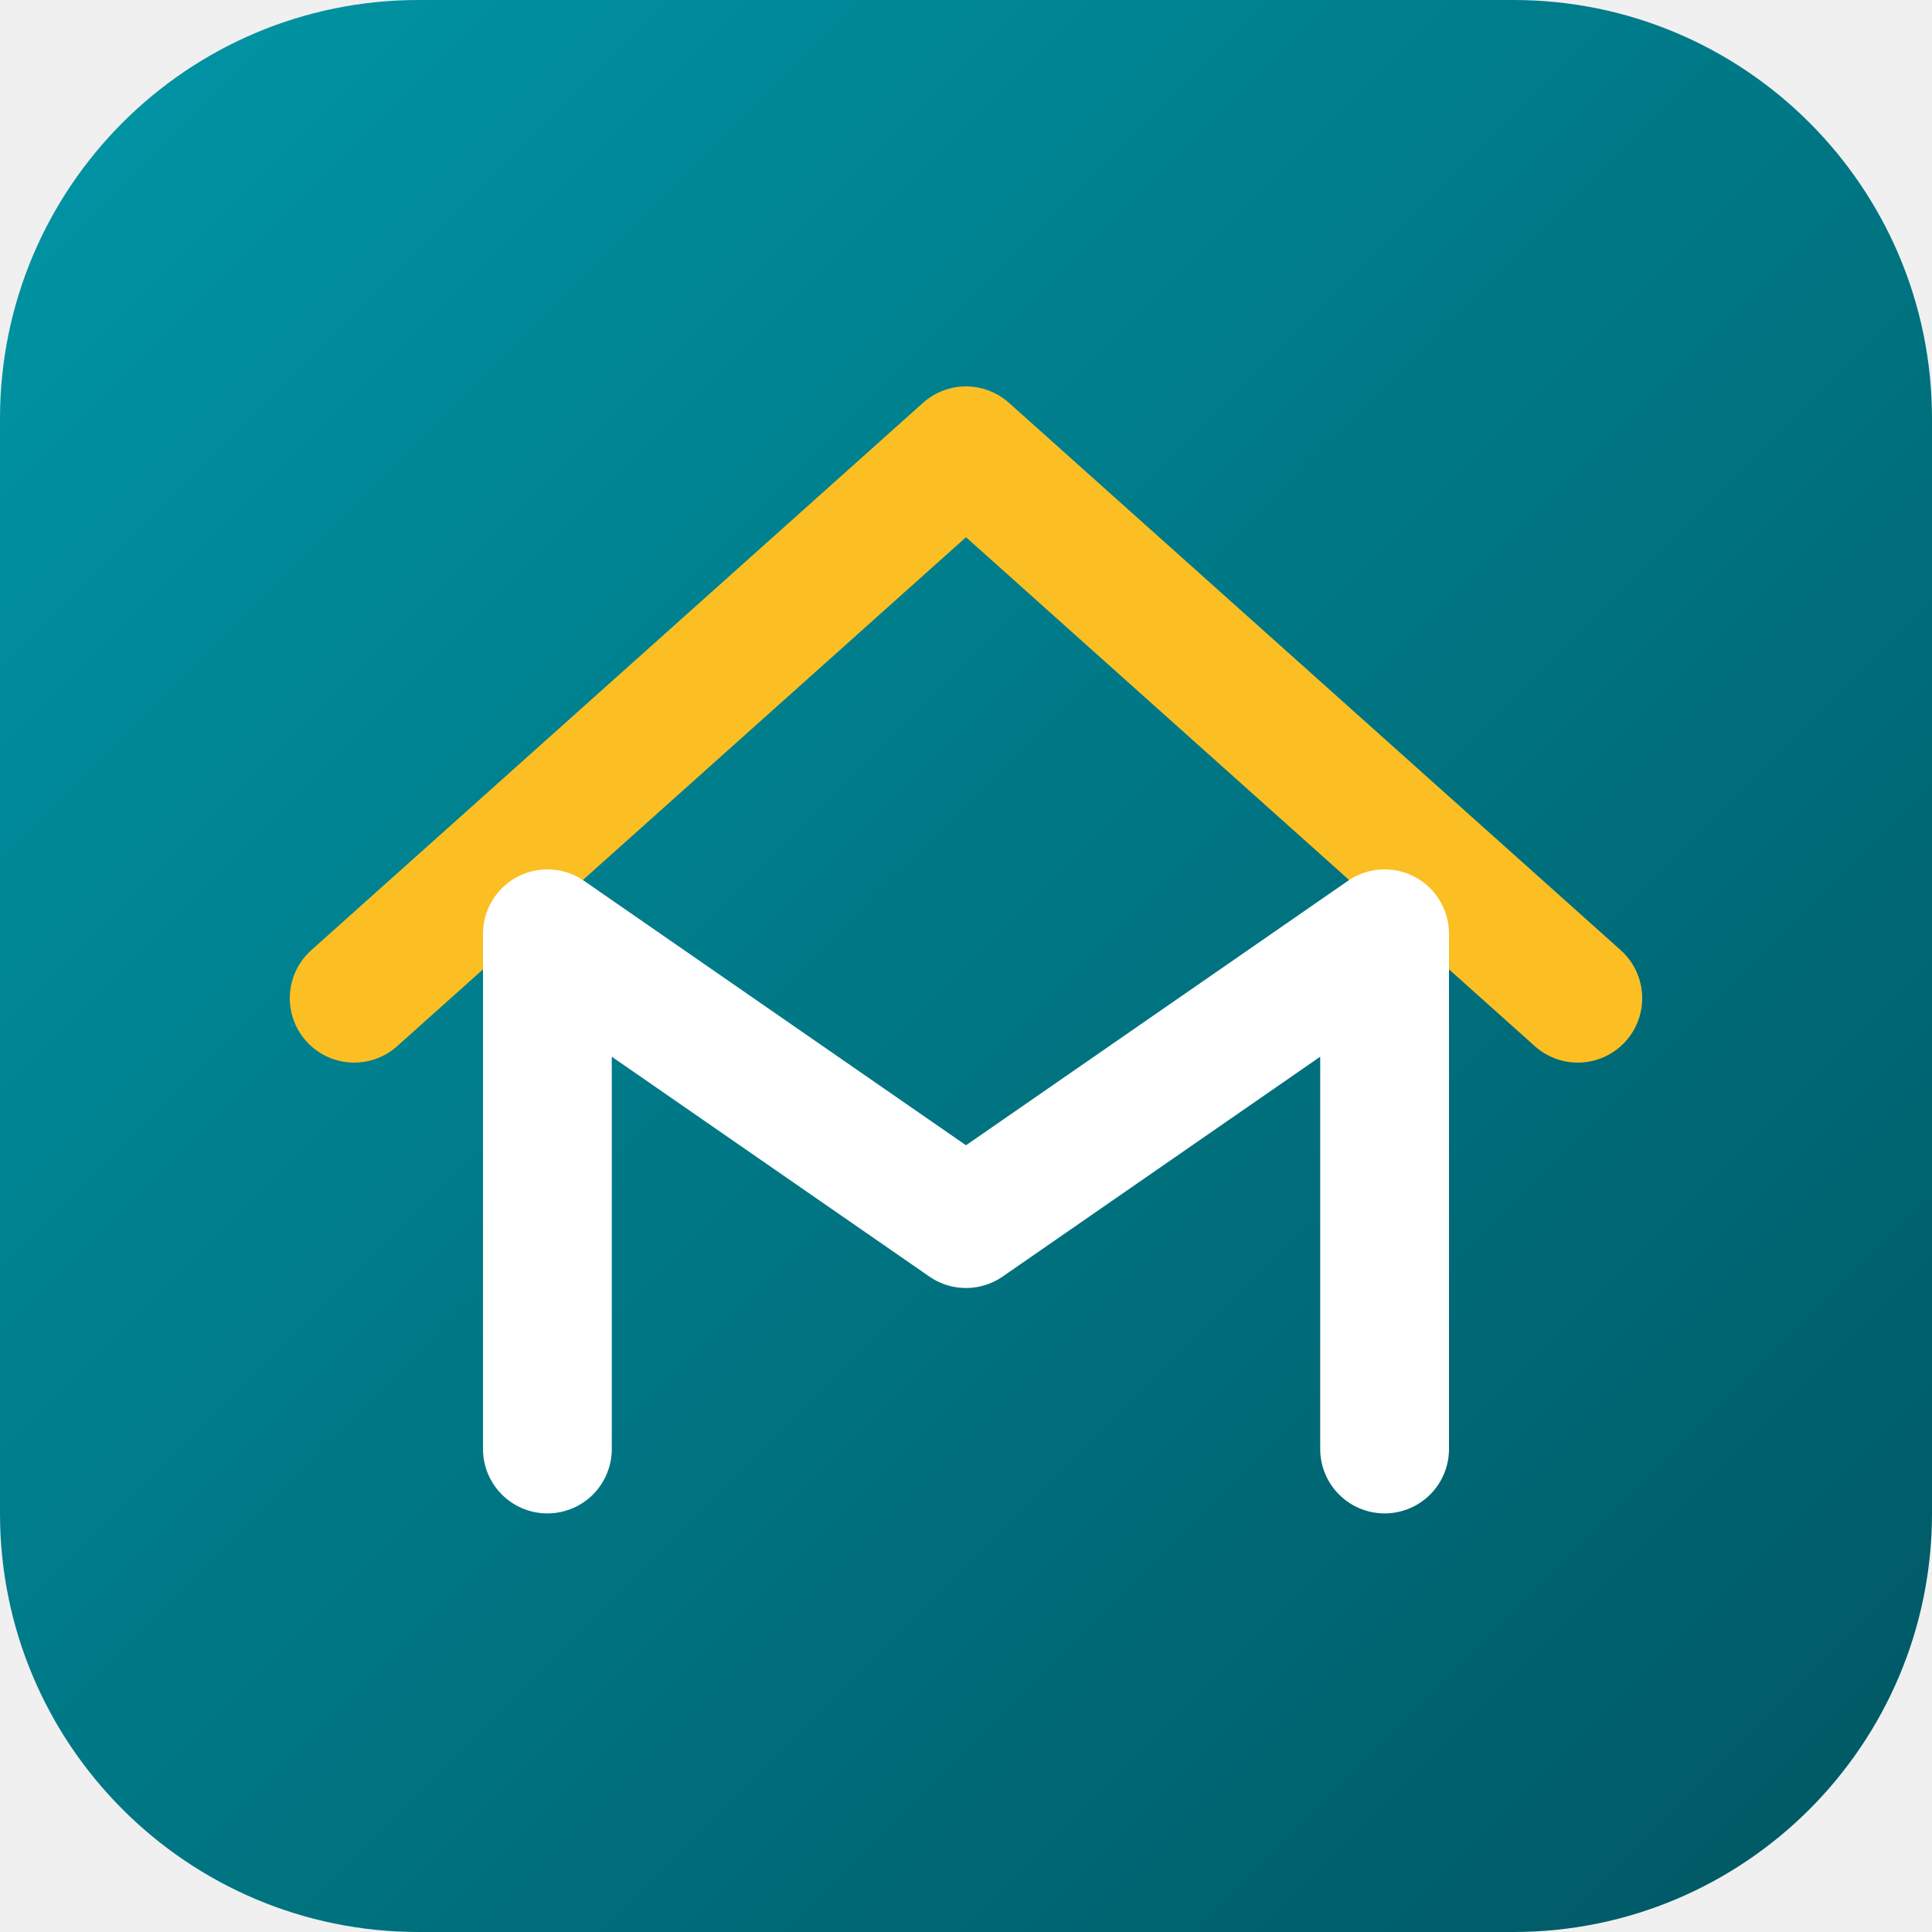
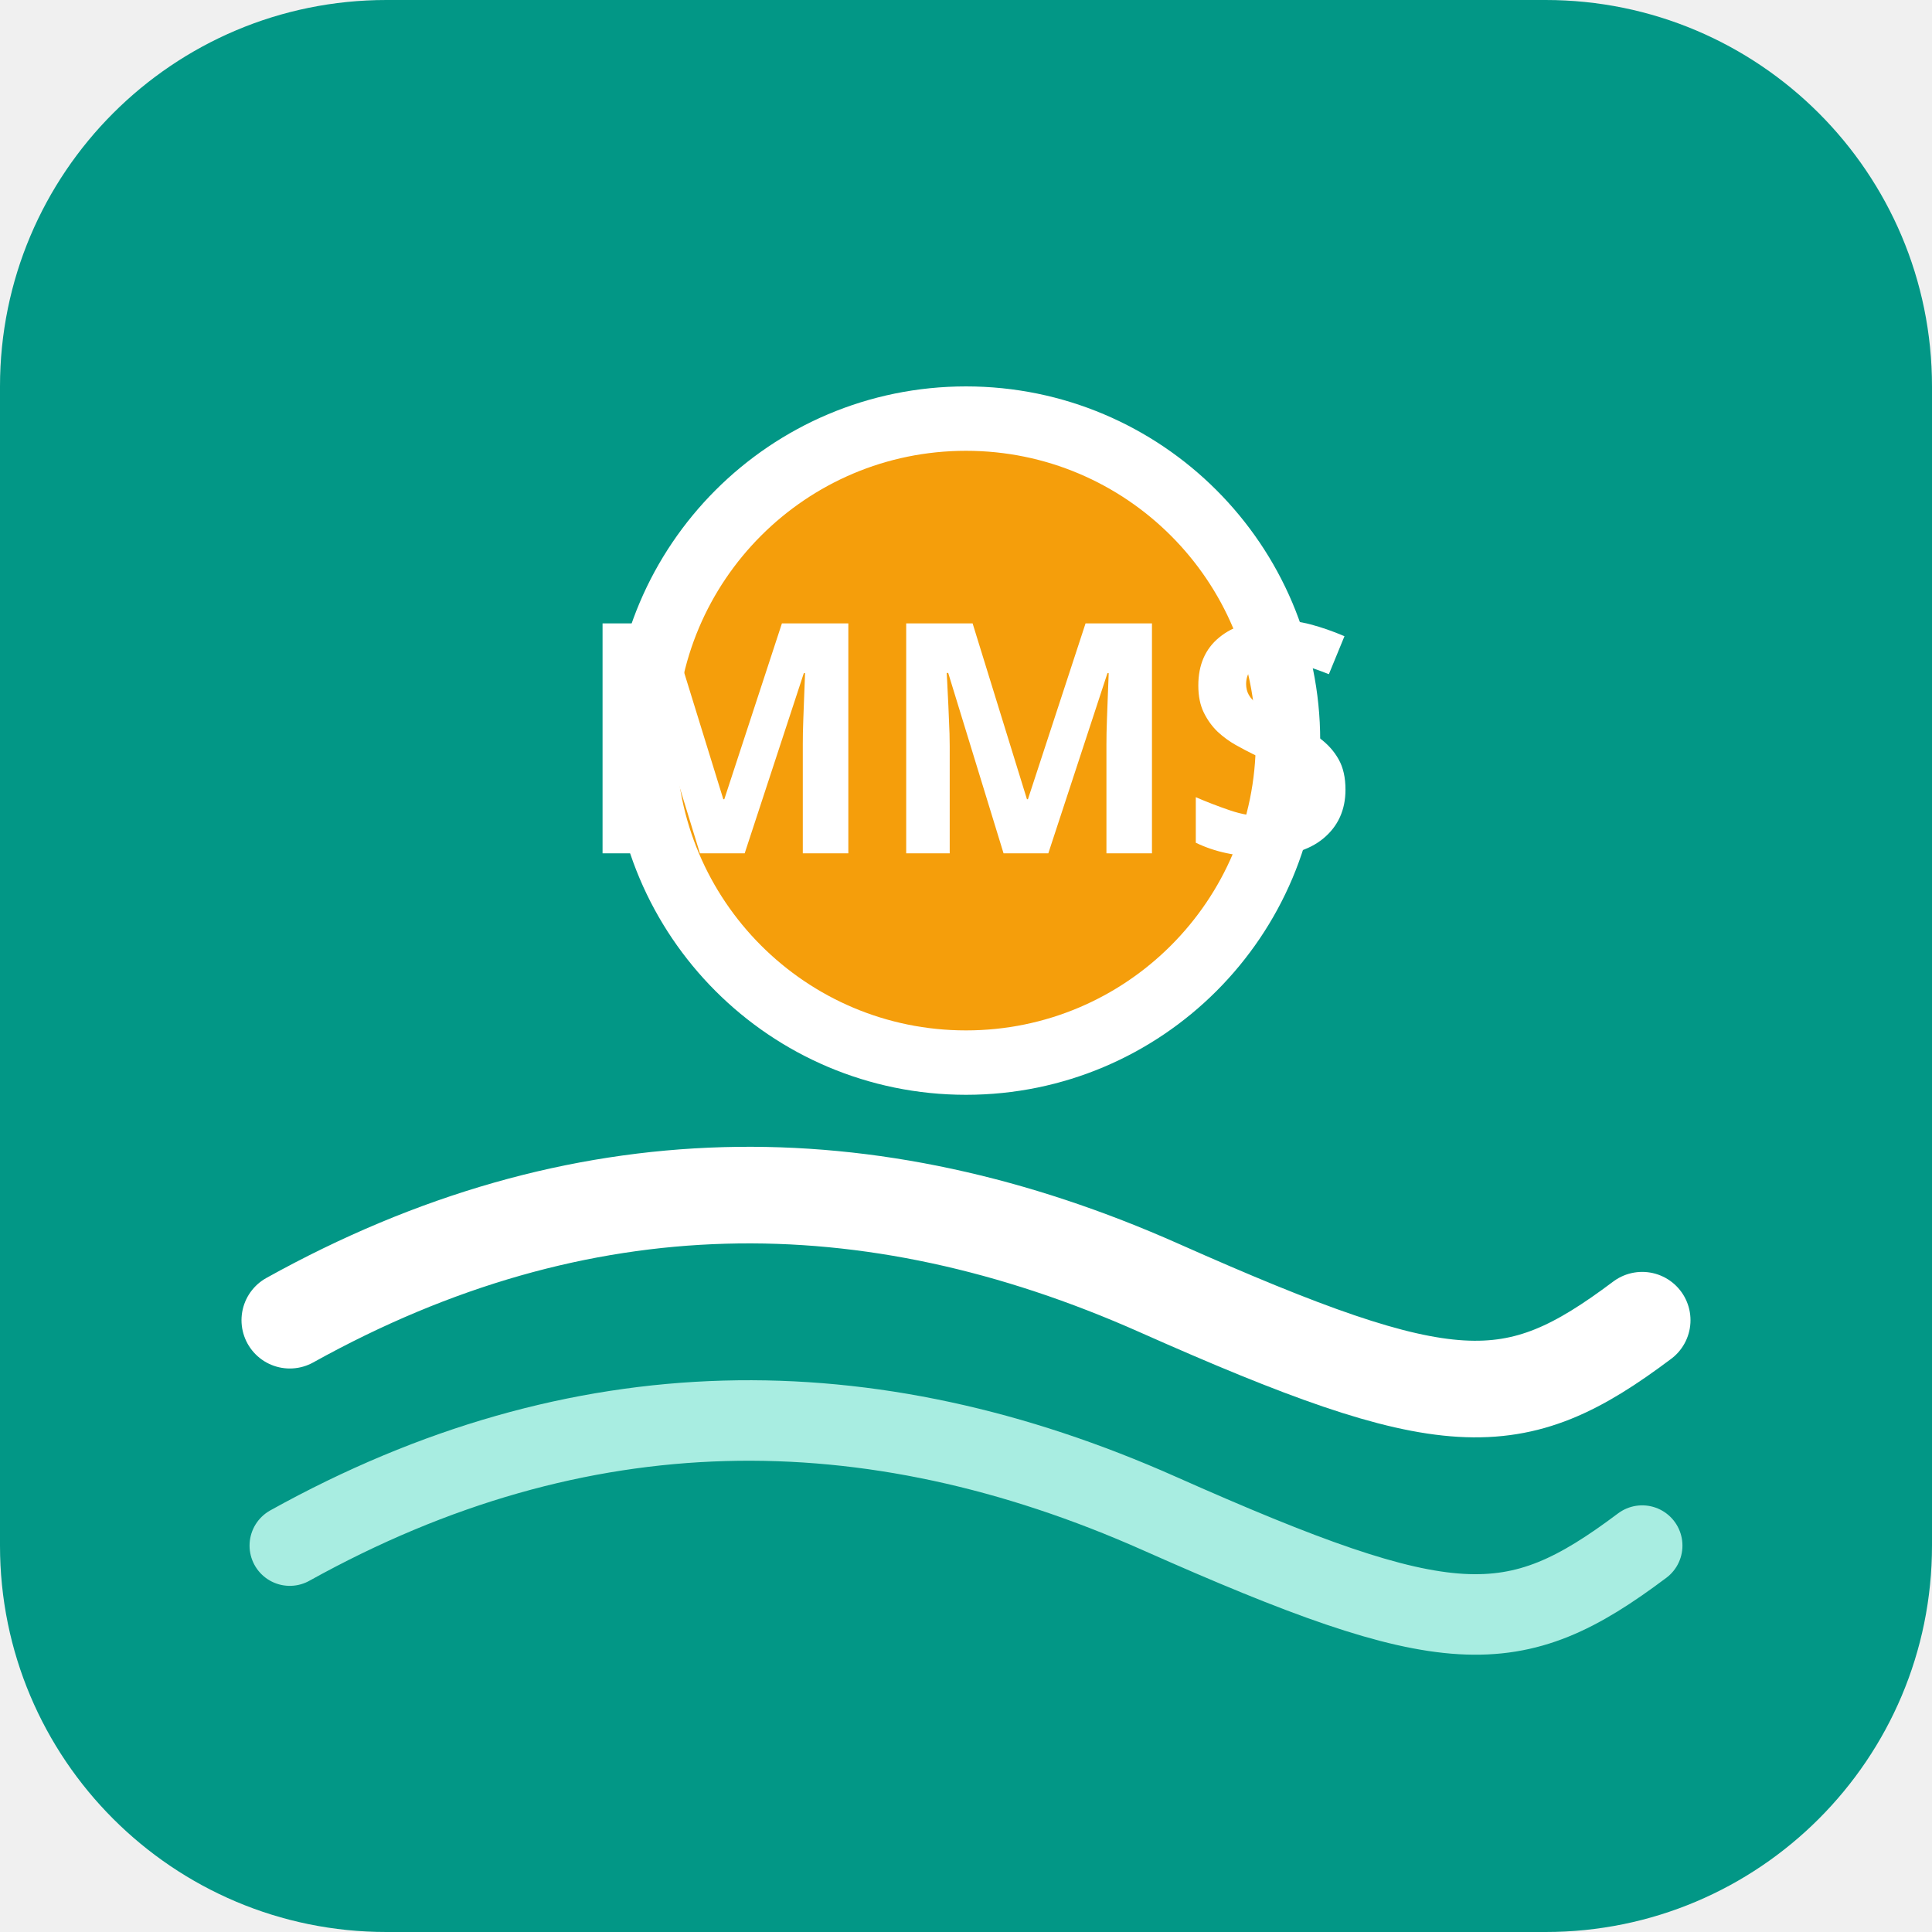
<svg xmlns="http://www.w3.org/2000/svg" viewBox="0 0 120 120" role="img" aria-label="Logo Mühlmattenschule">
-   <defs>
-     <linearGradient id="bg" x1="0%" y1="0%" x2="100%" y2="100%">
-       <stop offset="0%" stop-color="#0097a7" />
-       <stop offset="100%" stop-color="#005662" />
-     </linearGradient>
-   </defs>
-   <rect width="120" height="120" rx="26" fill="url(#bg)" />
-   <path d="M22 62 L60 28 L98 62" fill="none" stroke="#fbbf24" stroke-width="8" stroke-linecap="round" stroke-linejoin="round" />
-   <path d="M34 90 V58 L60 76 L86 58 V90" fill="none" stroke="#ffffff" stroke-width="8" stroke-linecap="round" stroke-linejoin="round" />
+   <rect width="120" height="120" rx="24" fill="#029786" />
+   <path d="M18 82c18-10 36-10 54-2s22 8 30 2" fill="none" stroke="#ffffff" stroke-width="6" stroke-linecap="round" />
+   <path d="M18 96c18-10 36-10 54-2s22 8 30 2" fill="none" stroke="#a8ede1" stroke-width="5" stroke-linecap="round" />
+   <circle cx="60" cy="46" r="20" fill="#f59e0b" stroke="#ffffff" stroke-width="4" />
+   <text x="60" y="53" text-anchor="middle" fill="#ffffff" font-family="system-ui, sans-serif" font-size="20" font-weight="800">MMS</text>
</svg>
